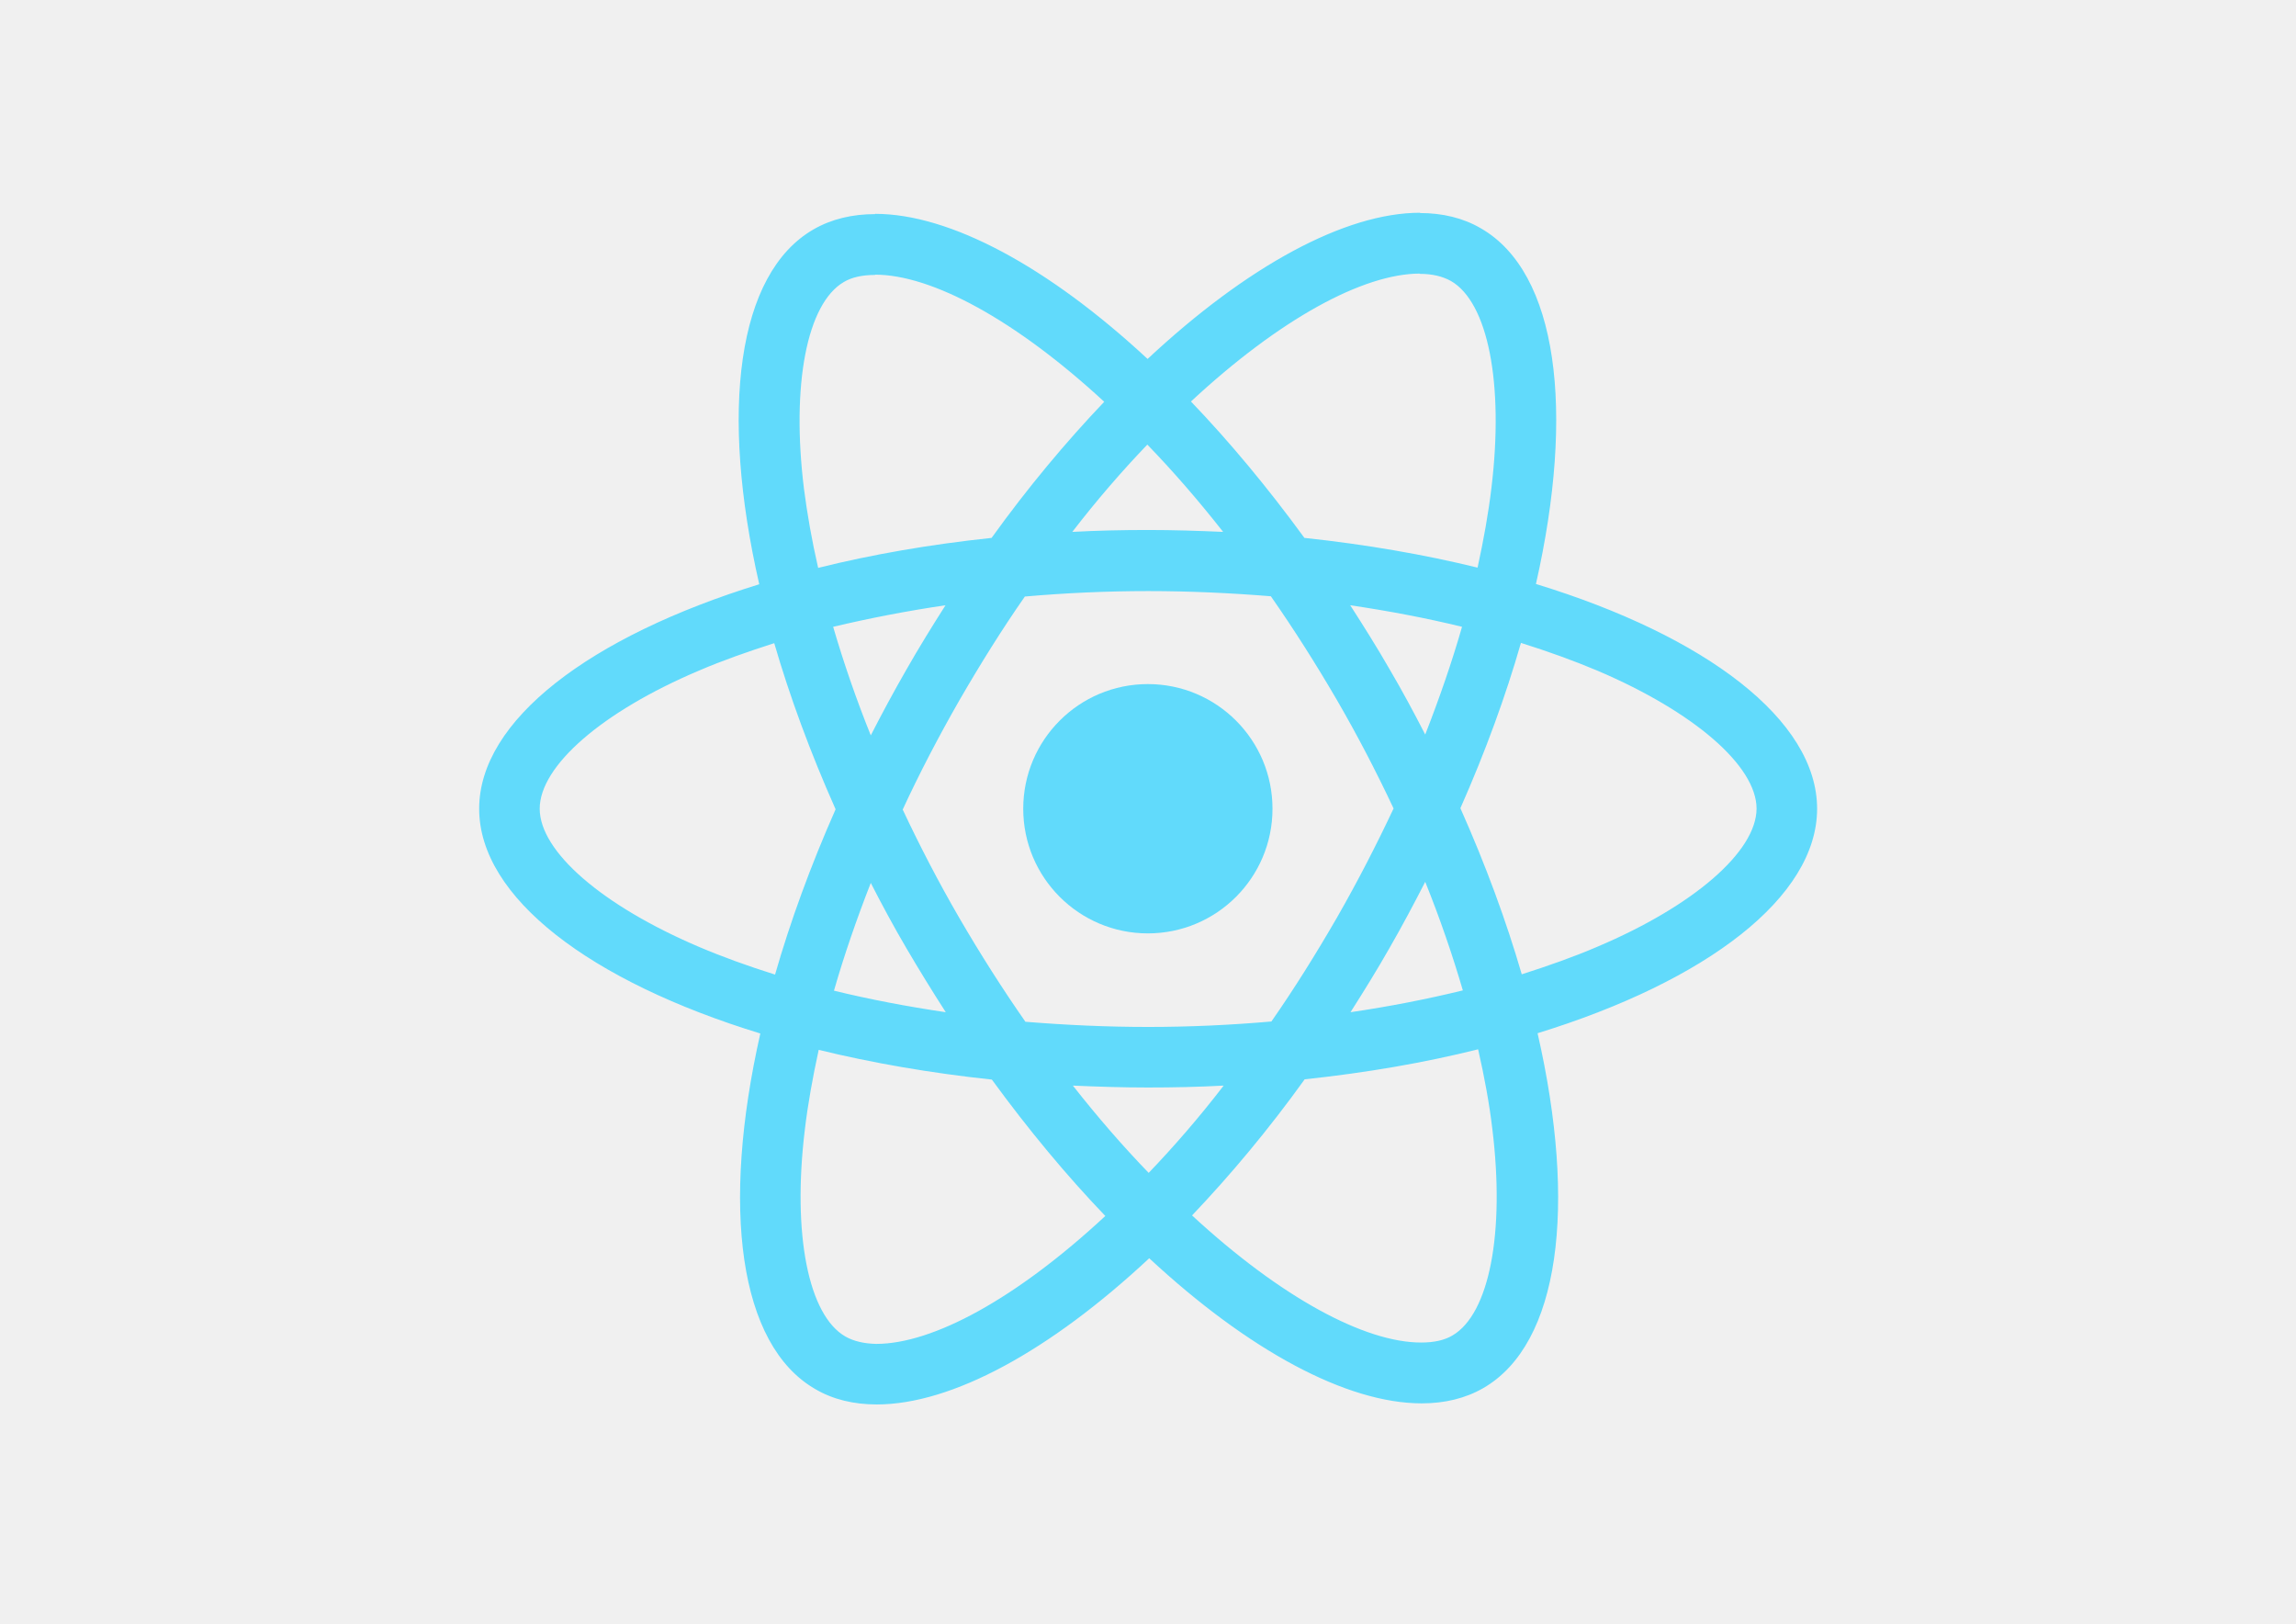
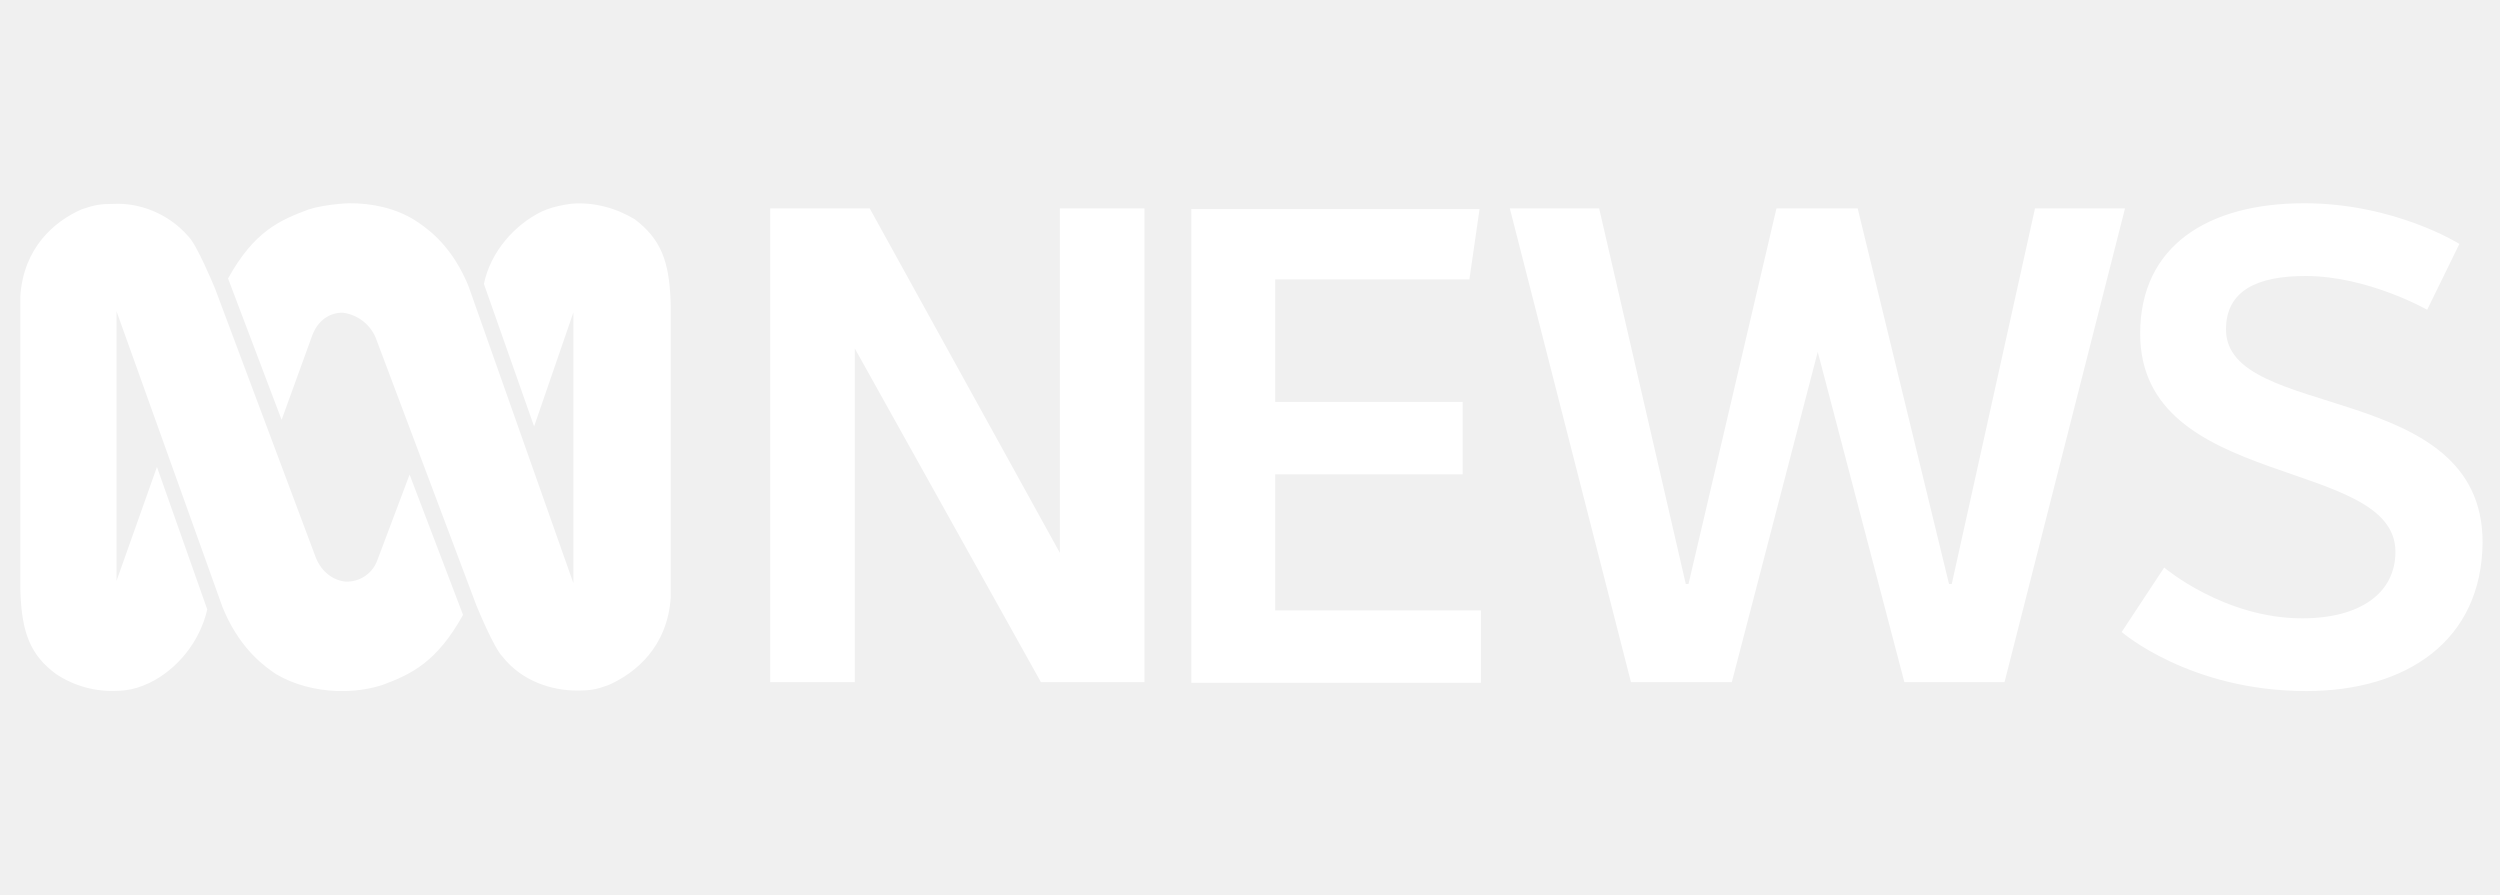
- <svg xmlns="http://www.w3.org/2000/svg" viewBox="0 0 841.9 595.3">
-   <g fill="#61DAFB">
-     <path d="M666.3 296.5c0-32.5-40.7-63.3-103.1-82.4 14.4-63.6 8-114.2-20.2-130.4-6.5-3.8-14.1-5.6-22.4-5.6v22.3c4.6 0 8.3.9 11.4 2.6 13.6 7.8 19.5 37.5 14.9 75.7-1.1 9.4-2.9 19.3-5.1 29.4-19.6-4.8-41-8.5-63.5-10.9-13.5-18.5-27.5-35.3-41.6-50 32.6-30.3 63.2-46.9 84-46.9V78c-27.5 0-63.5 19.6-99.9 53.6-36.4-33.8-72.4-53.2-99.9-53.2v22.3c20.7 0 51.4 16.5 84 46.6-14 14.7-28 31.4-41.3 49.9-22.6 2.4-44 6.1-63.6 11-2.3-10-4-19.7-5.2-29-4.7-38.2 1.1-67.9 14.6-75.8 3-1.8 6.9-2.6 11.5-2.6V78.5c-8.4 0-16 1.8-22.6 5.6-28.1 16.2-34.4 66.7-19.9 130.1-62.2 19.2-102.7 49.9-102.7 82.3 0 32.5 40.7 63.3 103.1 82.4-14.4 63.6-8 114.2 20.2 130.4 6.5 3.8 14.1 5.6 22.5 5.6 27.5 0 63.5-19.6 99.9-53.6 36.4 33.8 72.4 53.2 99.9 53.2 8.4 0 16-1.8 22.6-5.6 28.1-16.2 34.4-66.7 19.9-130.1 62-19.1 102.5-49.9 102.5-82.3zm-130.2-66.7c-3.7 12.9-8.3 26.2-13.5 39.5-4.1-8-8.4-16-13.1-24-4.6-8-9.5-15.8-14.4-23.4 14.2 2.1 27.9 4.7 41 7.9zm-45.8 106.5c-7.8 13.5-15.8 26.3-24.1 38.2-14.9 1.3-30 2-45.2 2-15.1 0-30.2-.7-45-1.9-8.3-11.9-16.4-24.6-24.2-38-7.6-13.1-14.5-26.4-20.8-39.8 6.2-13.4 13.2-26.8 20.7-39.9 7.8-13.5 15.8-26.3 24.1-38.2 14.9-1.3 30-2 45.2-2 15.1 0 30.2.7 45 1.9 8.3 11.9 16.4 24.6 24.2 38 7.6 13.1 14.5 26.4 20.8 39.8-6.3 13.4-13.2 26.8-20.7 39.9zm32.3-13c5.4 13.4 10 26.8 13.8 39.8-13.1 3.2-26.9 5.9-41.2 8 4.9-7.7 9.8-15.6 14.4-23.7 4.6-8 8.9-16.1 13-24.1zM421.2 430c-9.3-9.6-18.6-20.3-27.8-32 9 .4 18.2.7 27.5.7 9.4 0 18.7-.2 27.8-.7-9 11.7-18.3 22.4-27.5 32zm-74.4-58.9c-14.2-2.1-27.9-4.7-41-7.9 3.7-12.9 8.3-26.2 13.5-39.5 4.1 8 8.4 16 13.1 24 4.7 8 9.5 15.8 14.4 23.4zM420.7 163c9.3 9.6 18.6 20.3 27.8 32-9-.4-18.2-.7-27.5-.7-9.4 0-18.7.2-27.8.7 9-11.7 18.3-22.4 27.5-32zm-74 58.9c-4.9 7.7-9.8 15.6-14.4 23.7-4.6 8-8.9 16-13 24-5.4-13.4-10-26.8-13.8-39.8 13.1-3.1 26.9-5.8 41.2-7.9zm-90.5 125.2c-35.4-15.1-58.3-34.9-58.3-50.6 0-15.7 22.9-35.6 58.3-50.6 8.6-3.7 18-7 27.7-10.1 5.7 19.6 13.2 40 22.5 60.9-9.2 20.8-16.6 41.1-22.2 60.6-9.9-3.1-19.3-6.5-28-10.2zM310 490c-13.6-7.8-19.5-37.5-14.9-75.7 1.1-9.4 2.9-19.3 5.1-29.4 19.6 4.8 41 8.5 63.5 10.9 13.5 18.5 27.5 35.3 41.6 50-32.6 30.3-63.2 46.9-84 46.9-4.5-.1-8.3-1-11.3-2.7zm237.2-76.2c4.7 38.2-1.1 67.9-14.6 75.8-3 1.8-6.9 2.6-11.5 2.6-20.7 0-51.4-16.5-84-46.6 14-14.7 28-31.4 41.3-49.9 22.6-2.4 44-6.1 63.6-11 2.3 10.1 4.1 19.8 5.2 29.1zm38.5-66.7c-8.6 3.7-18 7-27.7 10.1-5.7-19.6-13.2-40-22.5-60.9 9.2-20.8 16.6-41.1 22.2-60.6 9.9 3.1 19.3 6.5 28.1 10.2 35.4 15.1 58.3 34.9 58.3 50.6-.1 15.7-23 35.6-58.4 50.6zM320.8 78.4z" />
-     <circle cx="420.9" cy="296.5" r="45.7" />
-     <path d="M520.5 78.1z" />
-   </g>
+ <svg xmlns="http://www.w3.org/2000/svg" aria-hidden="true" class="_29D8Z" data-component="ABCNewsLogo" height="44" preserveAspectRatio="xMinYMid meet" viewBox="0 0 123 44" width="123">
+   <path d="M113.367 10c4.455 0 7.635 2 7.635 2l-1.586 3.241s-2.911-1.662-5.984-1.662c-2.361 0-3.913.706-3.913 2.63 0 4.524 12.624 2.465 12.624 10.466-.034 4.86-3.747 7.325-8.675 7.325-5.74 0-9.081-2.906-9.081-2.906l2.091-3.171s2.939 2.499 6.787 2.499c2.869 0 4.59-1.251 4.59-3.274 0-4.694-12.559-3.004-12.559-10.735 0-4.321 3.343-6.413 8.07-6.413zM9.283 11.648c.407.413 1.213 2.345 1.286 2.52l.005.012 4.95 13.215c.285.753.883 1.167 1.486 1.22a1.588 1.588 0 001.518-.96l.059-.15 1.565-4.156 2.63 6.904c-1.293 2.321-2.53 2.917-3.98 3.453a6.534 6.534 0 01-1.742.291c-.133.004-.35.003-.483 0-1.077-.038-2.138-.322-2.99-.827-.467-.314-1.674-1.118-2.528-3.037l-.109-.256-5.218-14.564V28.58l.079-.223 1.911-5.384 2.475 7.012c-.372 1.618-1.506 2.967-2.848 3.615-.43.199-.783.315-1.21.364l-.22.02-.133.004a4.969 4.969 0 01-3.016-.818c-1.28-.93-1.686-2.058-1.762-3.95L1 28.957V14.563c.163-2.377 1.667-3.67 3.015-4.264.64-.216.911-.269 1.611-.269 1.182-.054 2.634.43 3.657 1.618zM17.14 10c1.175-.014 2.347.253 3.278.84.465.307 1.667 1.065 2.522 2.98l.11.257 5.16 14.613V15.368l-.122.36-1.81 5.253-2.47-7.012c.32-1.566 1.505-2.914 2.849-3.563.322-.15.72-.26 1.092-.327l.272-.043c.033-.008.068-.01.101-.012l.014-.002.014-.002c1.075-.083 2.162.215 3.078.766 1.289.98 1.687 2.058 1.764 3.99l.008.27v14.346c-.159 2.425-1.717 3.72-3.065 4.314-.588.215-.861.269-1.557.269-1.182 0-2.688-.432-3.657-1.673-.414-.408-1.213-2.346-1.285-2.522l-.005-.012-4.95-13.16a2.036 2.036 0 00-1.608-1.222c-.572-.015-1.133.295-1.443.955l-.067.159-1.508 4.157L11.22 13.7c1.291-2.323 2.526-2.859 3.977-3.4.409-.129.95-.217 1.444-.264l.289-.024.052-.005h.051L17.14 10zm55.654.285l-.5 3.463H62.74v6.026h9.222v3.563H62.74v6.693h10.122v3.563h-14.25V10.285h14.183zm-30.004-.032l9.356 16.948V10.253h4.162v23.308h-5.095l-9.156-16.415V33.56h-4.162V10.253h4.895zm35.888 0l4.263 18.48h.133l4.328-18.48h3.996l4.494 18.48h.134l4.096-18.48h4.429l-5.928 23.308h-4.928l-4.262-16.249-4.228 16.249h-4.962l-5.96-23.308h4.395z" fill="#fff" />
</svg>
